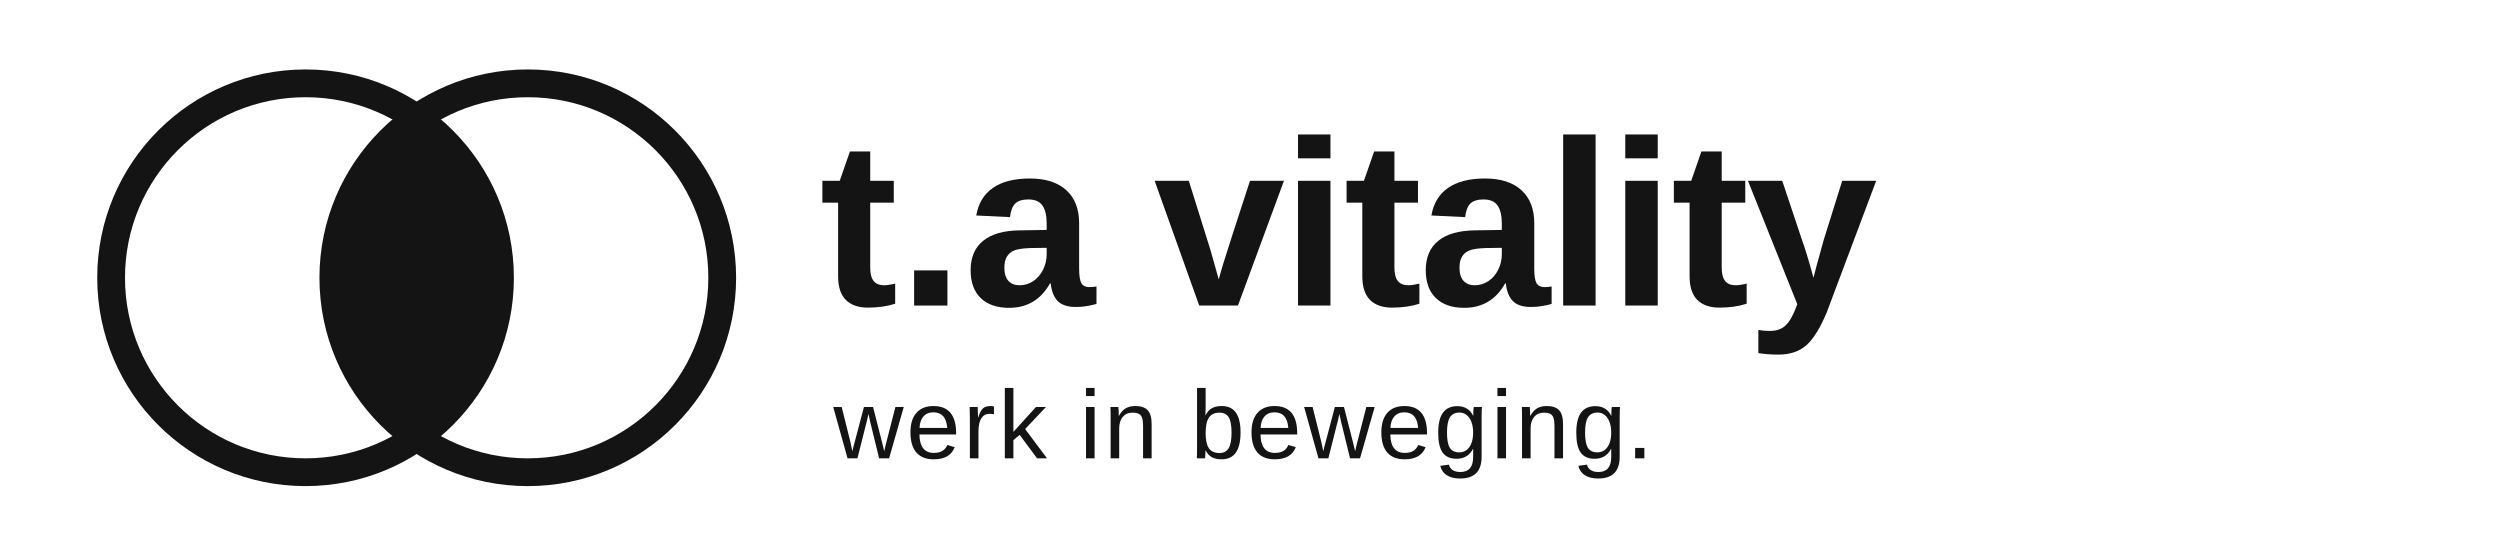
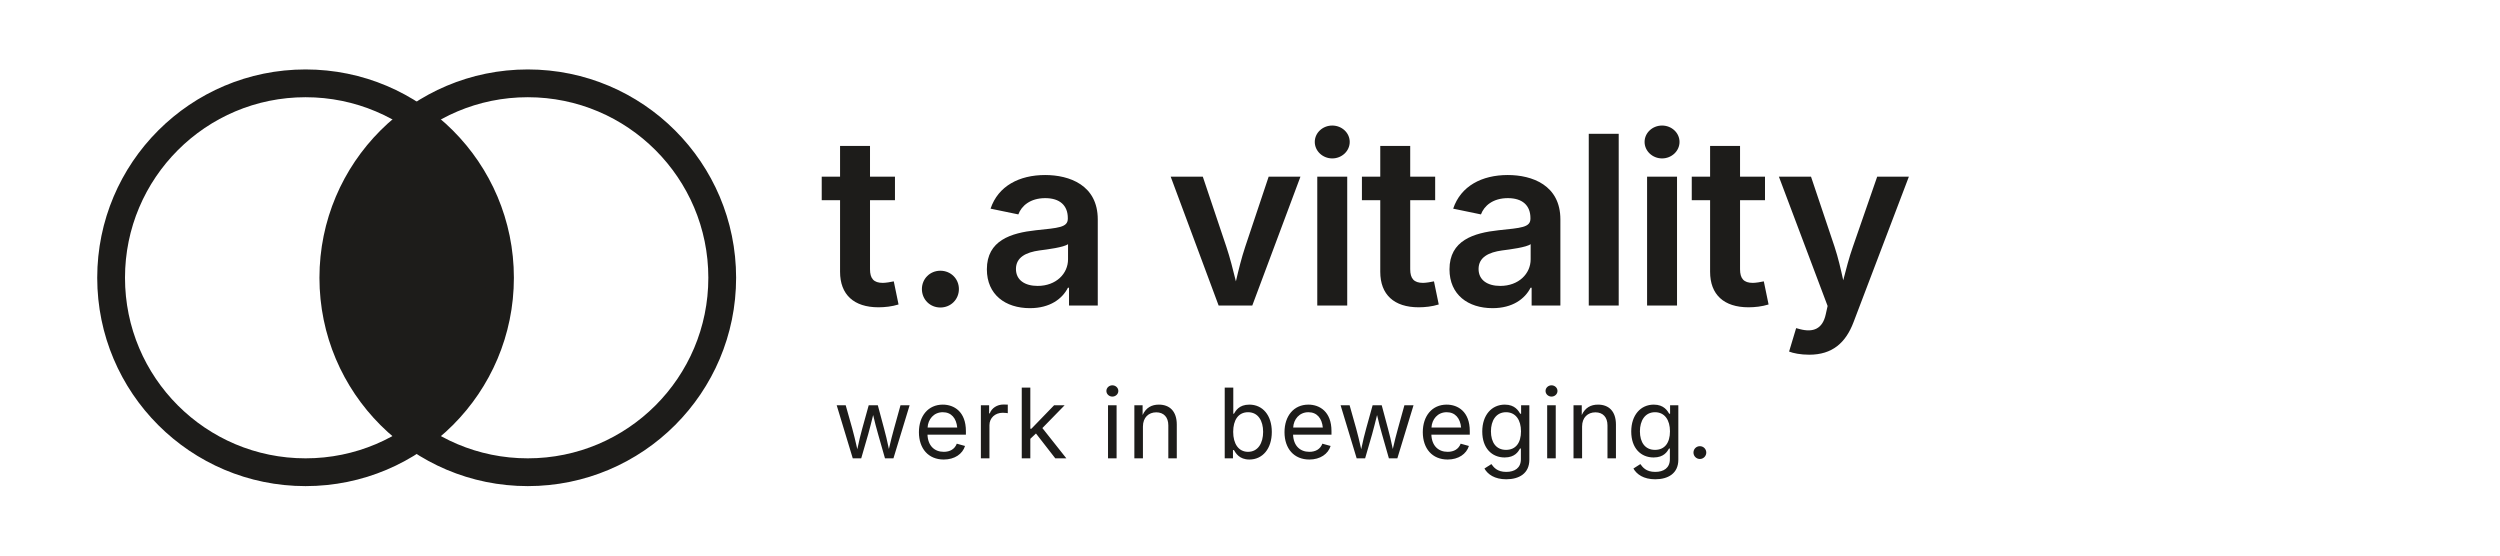
<svg xmlns="http://www.w3.org/2000/svg" viewBox="0 0 360 80" width="1440" height="320">
  <defs>
    <clipPath id="tc">
      <circle cx="44" cy="40" r="28" />
    </clipPath>
  </defs>
-   <circle cx="76" cy="40" r="28" fill="#141414" clip-path="url(#tc)" />
-   <circle cx="44" cy="40" r="28" fill="none" stroke="#141414" stroke-width="4" />
-   <circle cx="76" cy="40" r="28" fill="none" stroke="#141414" stroke-width="4" />
-   <text x="118" y="44" font-family="Archivo, 'Helvetica Neue', Arial, sans-serif" font-weight="600" font-stretch="112%" font-size="34" letter-spacing="-0.5" fill="#141414">t<tspan fill="#141414">.</tspan>a vitality</text>
-   <text x="120" y="66" font-family="Archivo, 'Helvetica Neue', Arial, sans-serif" font-weight="400" font-size="14" letter-spacing="0.4" fill="#141414">werk in beweging<tspan fill="#141414">.</tspan>
+   <circle cx="76" cy="40" r="28" fill="#1D1C1A" clip-path="url(#tc)" />
+   <circle cx="44" cy="40" r="28" fill="none" stroke="#1D1C1A" stroke-width="4" />
+   <circle cx="76" cy="40" r="28" fill="none" stroke="#1D1C1A" stroke-width="4" />
+   <text x="118" y="44" font-family="'Inter Tight', Inter, 'Helvetica Neue', Arial, sans-serif" font-weight="600" font-size="34" letter-spacing="-0.5" fill="#1D1C1A">t<tspan fill="#1D1C1A">.</tspan>a vitality</text>
+   <text x="120" y="66" font-family="'Inter Tight', Inter, 'Helvetica Neue', Arial, sans-serif" font-weight="400" font-size="14" letter-spacing="0.4" fill="#1D1C1A">werk in beweging<tspan fill="#1D1C1A">.</tspan>
  </text>
</svg>
